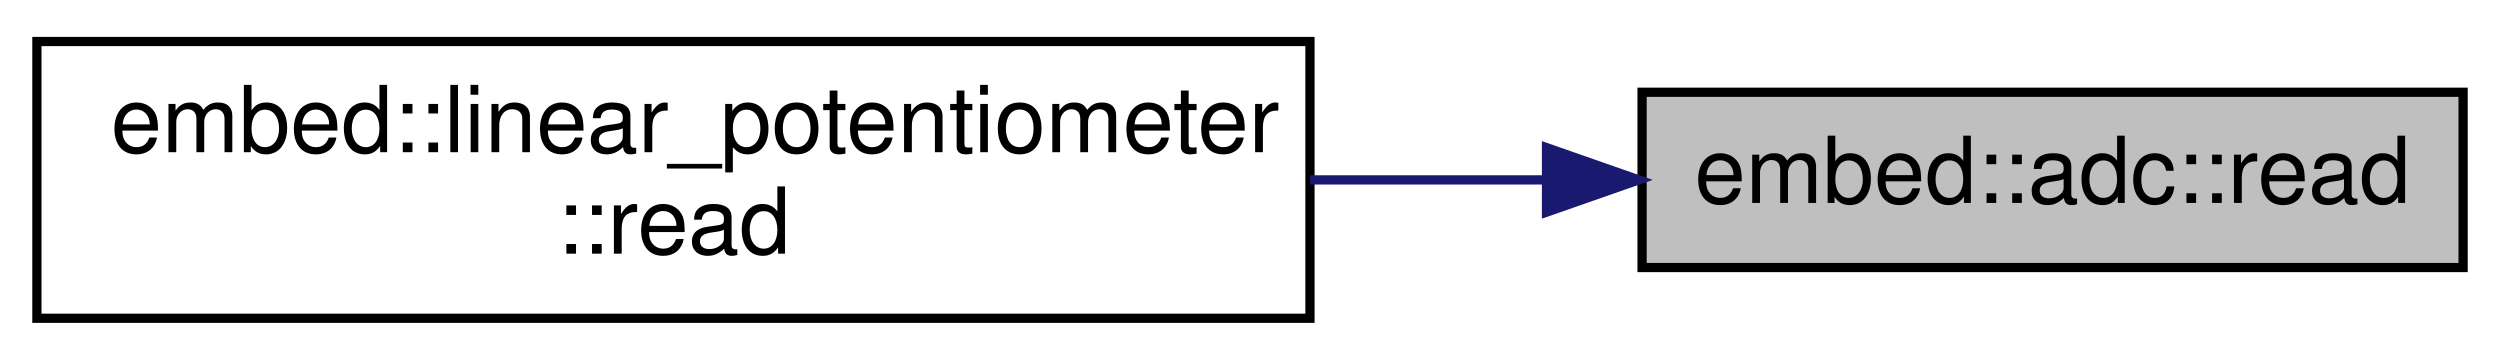
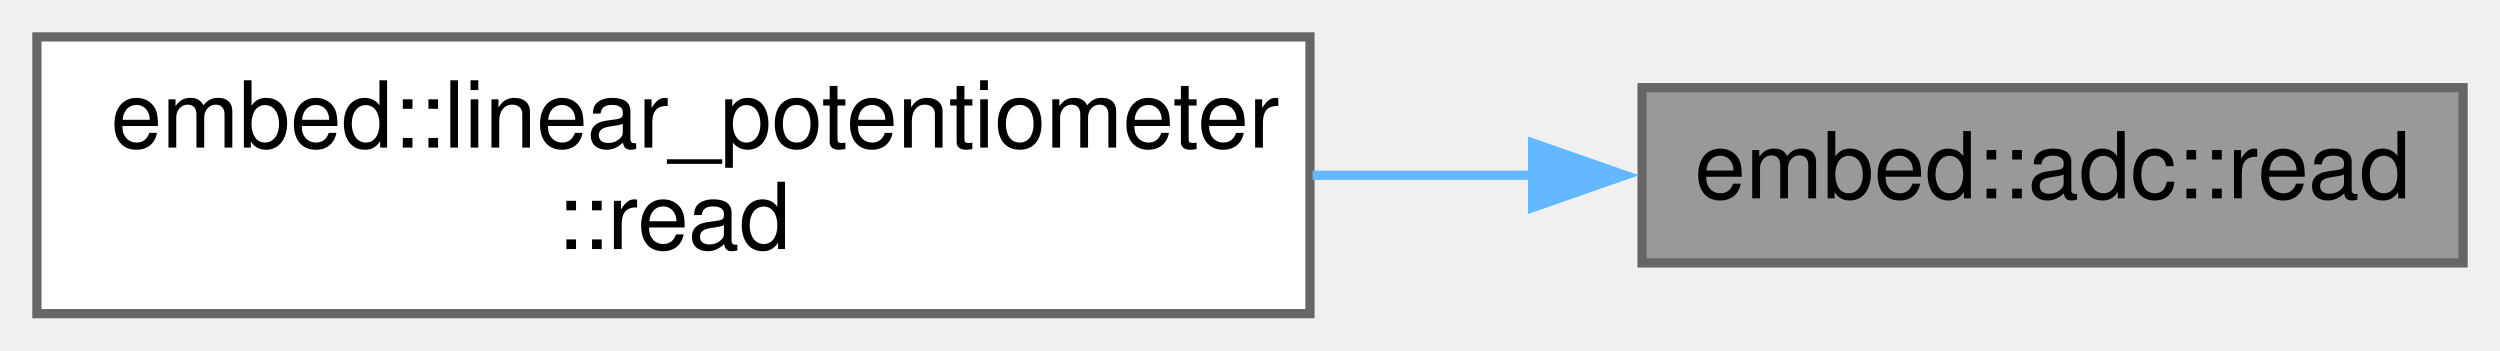
- <svg xmlns="http://www.w3.org/2000/svg" xmlns:xlink="http://www.w3.org/1999/xlink" width="271pt" height="39pt" viewBox="0.00 0.00 271.00 39.00">
-   <g id="graph0" class="graph" transform="scale(1 1) rotate(0) translate(4 35)">
-     <polygon fill="white" stroke="transparent" points="-4,4 -4,-35 267,-35 267,4 -4,4" />
+ <svg xmlns="http://www.w3.org/2000/svg" xmlns:xlink="http://www.w3.org/1999/xlink" width="271pt" height="38pt" viewBox="0.00 0.00 271.00 38.00">
+   <g id="graph0" class="graph" transform="scale(1 1) rotate(0) translate(4 34)">
    <g id="node1" class="node">
      <g id="a_node1">
        <a xlink:title="Read a sample from the analog to digital converter.">
-           <polygon fill="#bfbfbf" stroke="black" points="174,-6 174,-25 263,-25 263,-6 174,-6" />
-           <text text-anchor="middle" x="218.5" y="-13" font-family="Helvetica,sans-Serif" font-size="10.00">embed::adc::read</text>
+           <polygon fill="#999999" stroke="#666666" points="263,-24.5 174,-24.5 174,-5.5 263,-5.5 263,-24.5" />
+           <text text-anchor="middle" x="218.5" y="-12.5" font-family="Helvetica,sans-Serif" font-size="10.00">embed::adc::read</text>
        </a>
      </g>
    </g>
    <g id="node2" class="node">
      <g id="a_node2">
        <a xlink:href="classembed_1_1linear__potentiometer.html#a273f4a5036b9e0d4bfdadb22e3001575" target="_top" xlink:title="Read the distance the linear potentiometer has traveled.">
-           <polygon fill="white" stroke="black" points="0,-0.5 0,-30.5 138,-30.5 138,-0.5 0,-0.5" />
-           <text text-anchor="start" x="8" y="-18.5" font-family="Helvetica,sans-Serif" font-size="10.00">embed::linear_potentiometer</text>
-           <text text-anchor="middle" x="69" y="-7.5" font-family="Helvetica,sans-Serif" font-size="10.00">::read</text>
+           <polygon fill="white" stroke="#666666" points="138,-30 0,-30 0,0 138,0 138,-30" />
+           <text text-anchor="start" x="8" y="-18" font-family="Helvetica,sans-Serif" font-size="10.00">embed::linear_potentiometer</text>
+           <text text-anchor="middle" x="69" y="-7" font-family="Helvetica,sans-Serif" font-size="10.00">::read</text>
        </a>
      </g>
    </g>
    <g id="edge1" class="edge">
-       <path fill="none" stroke="midnightblue" d="M163.4,-15.5C155.14,-15.5 146.52,-15.5 138.01,-15.5" />
-       <polygon fill="midnightblue" stroke="midnightblue" points="163.64,-19 173.64,-15.5 163.64,-12 163.64,-19" />
+       <path fill="none" stroke="#63b8ff" d="M162.39,-15C154.52,-15 146.36,-15 138.28,-15" />
+       <polygon fill="#63b8ff" stroke="#63b8ff" points="162.13,-18.5 172.13,-15 162.13,-11.5 162.13,-18.5" />
    </g>
  </g>
</svg>
